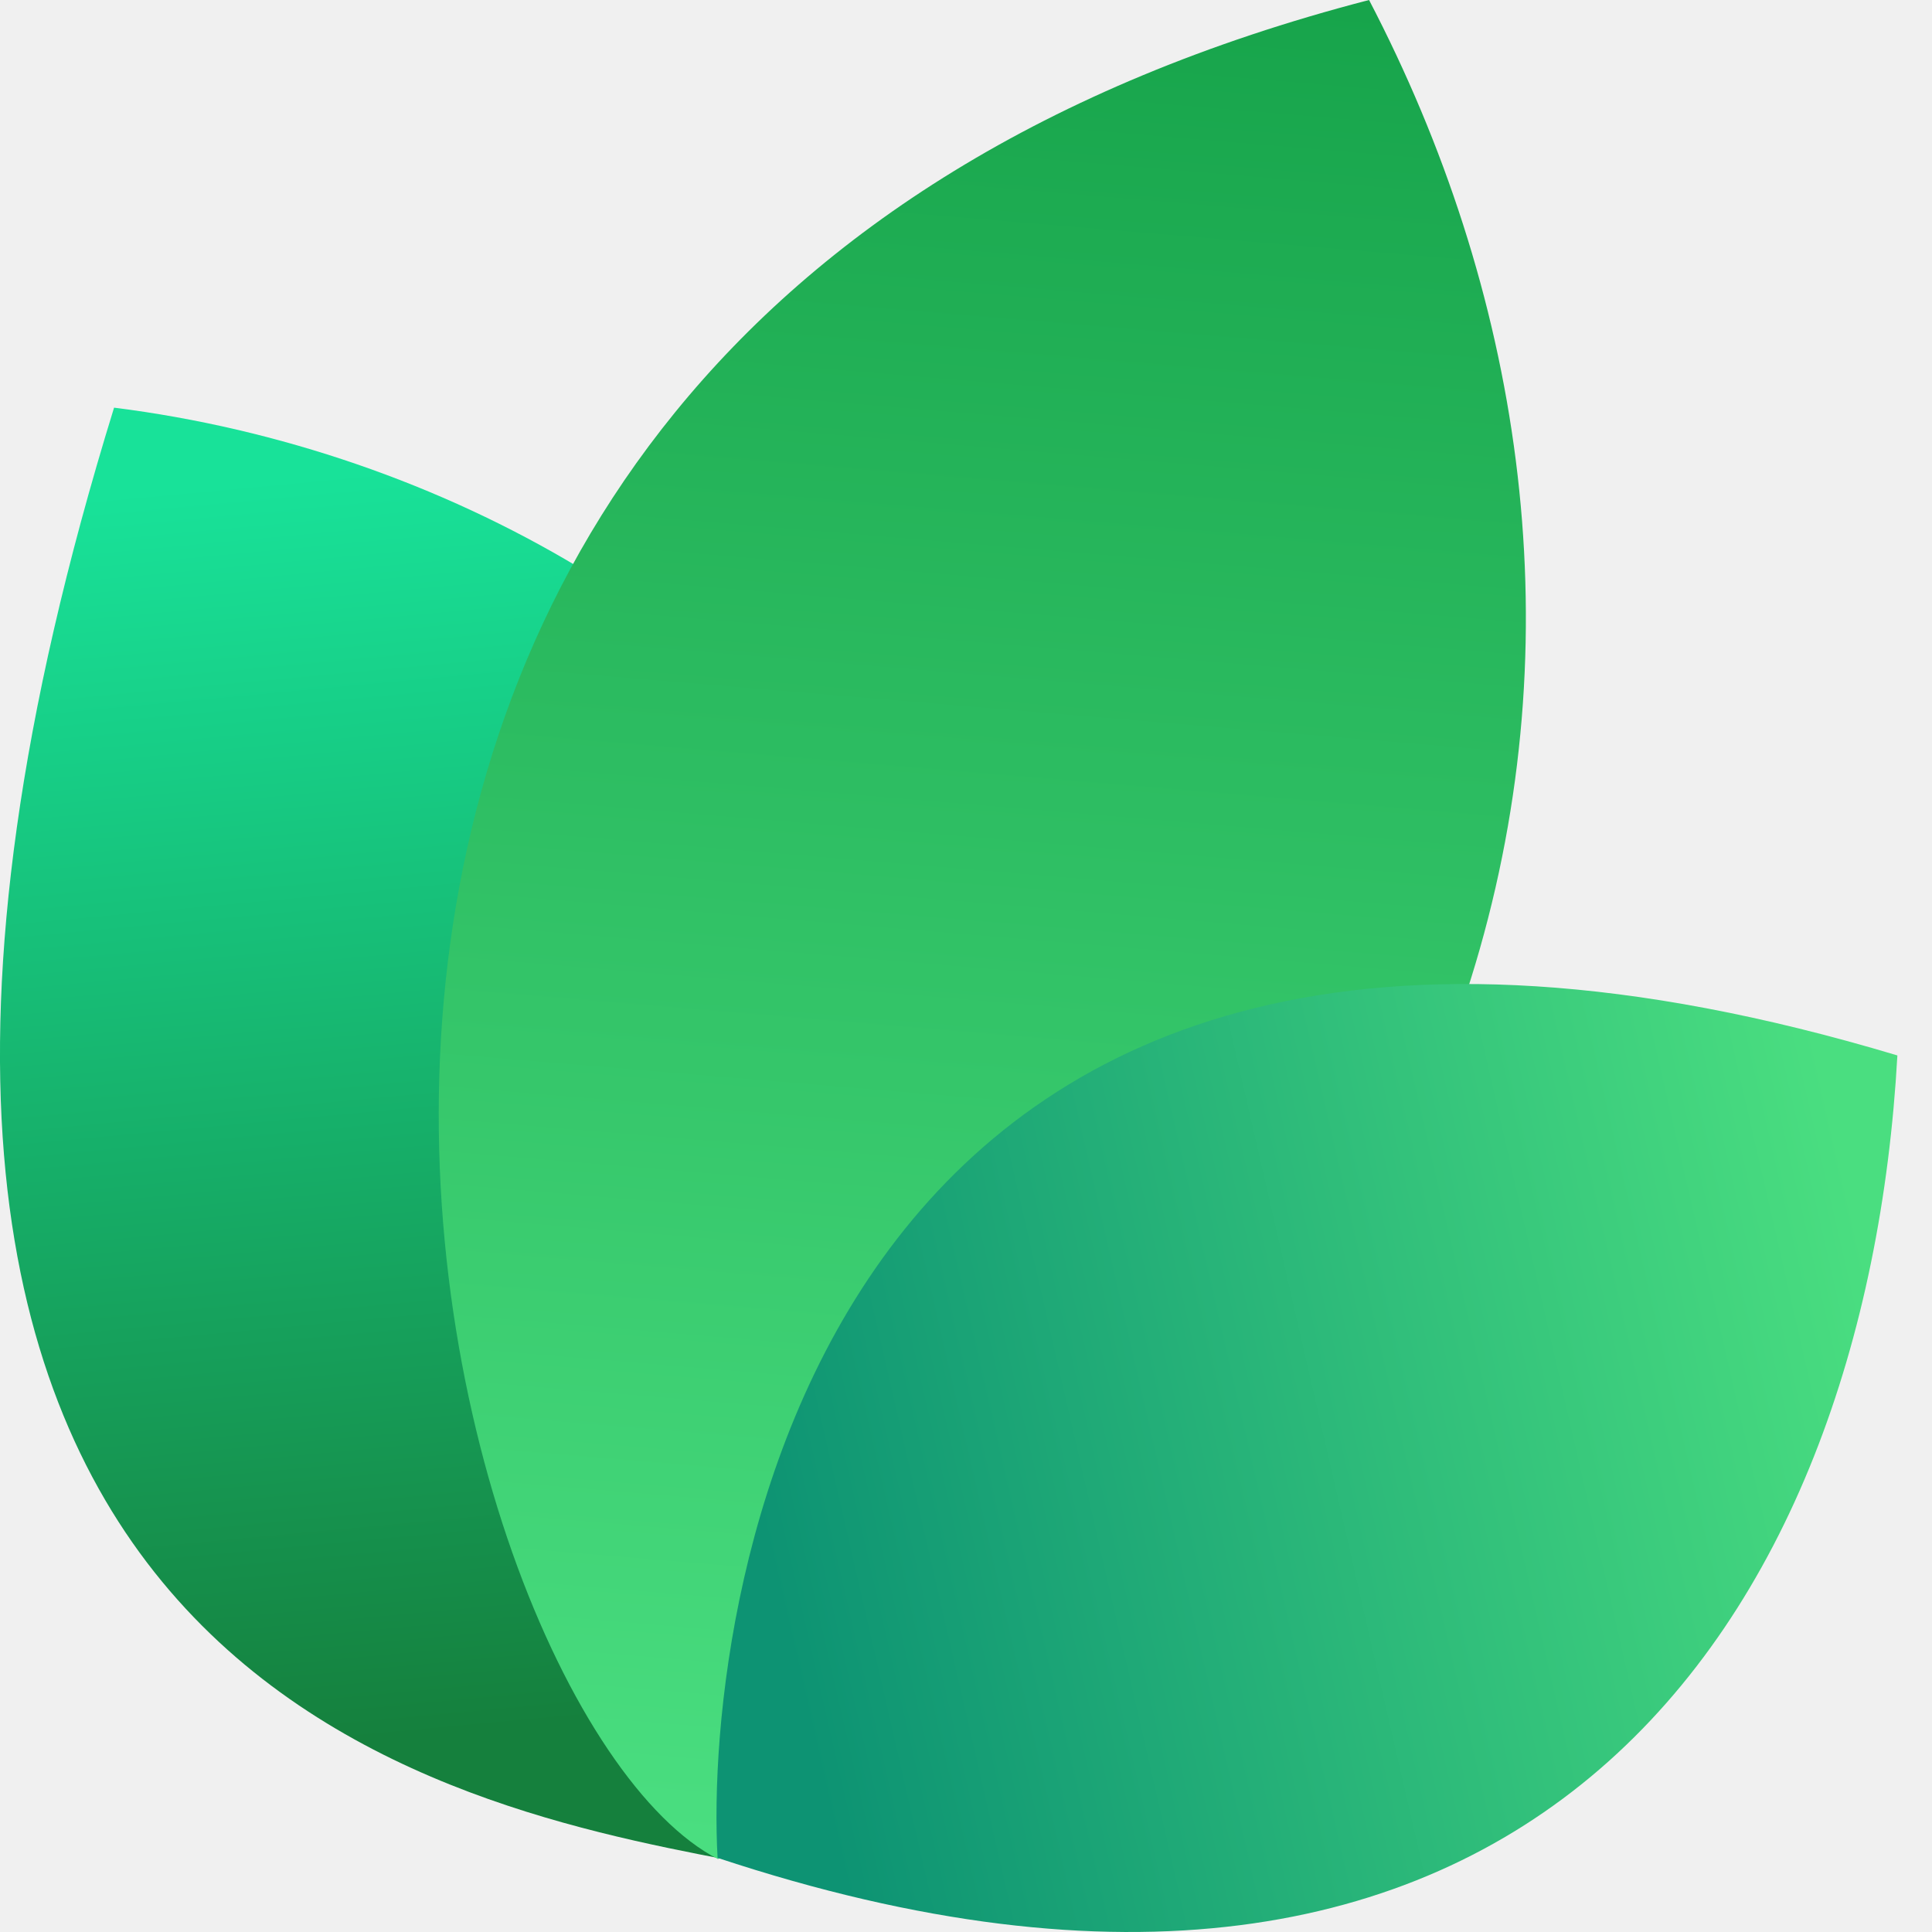
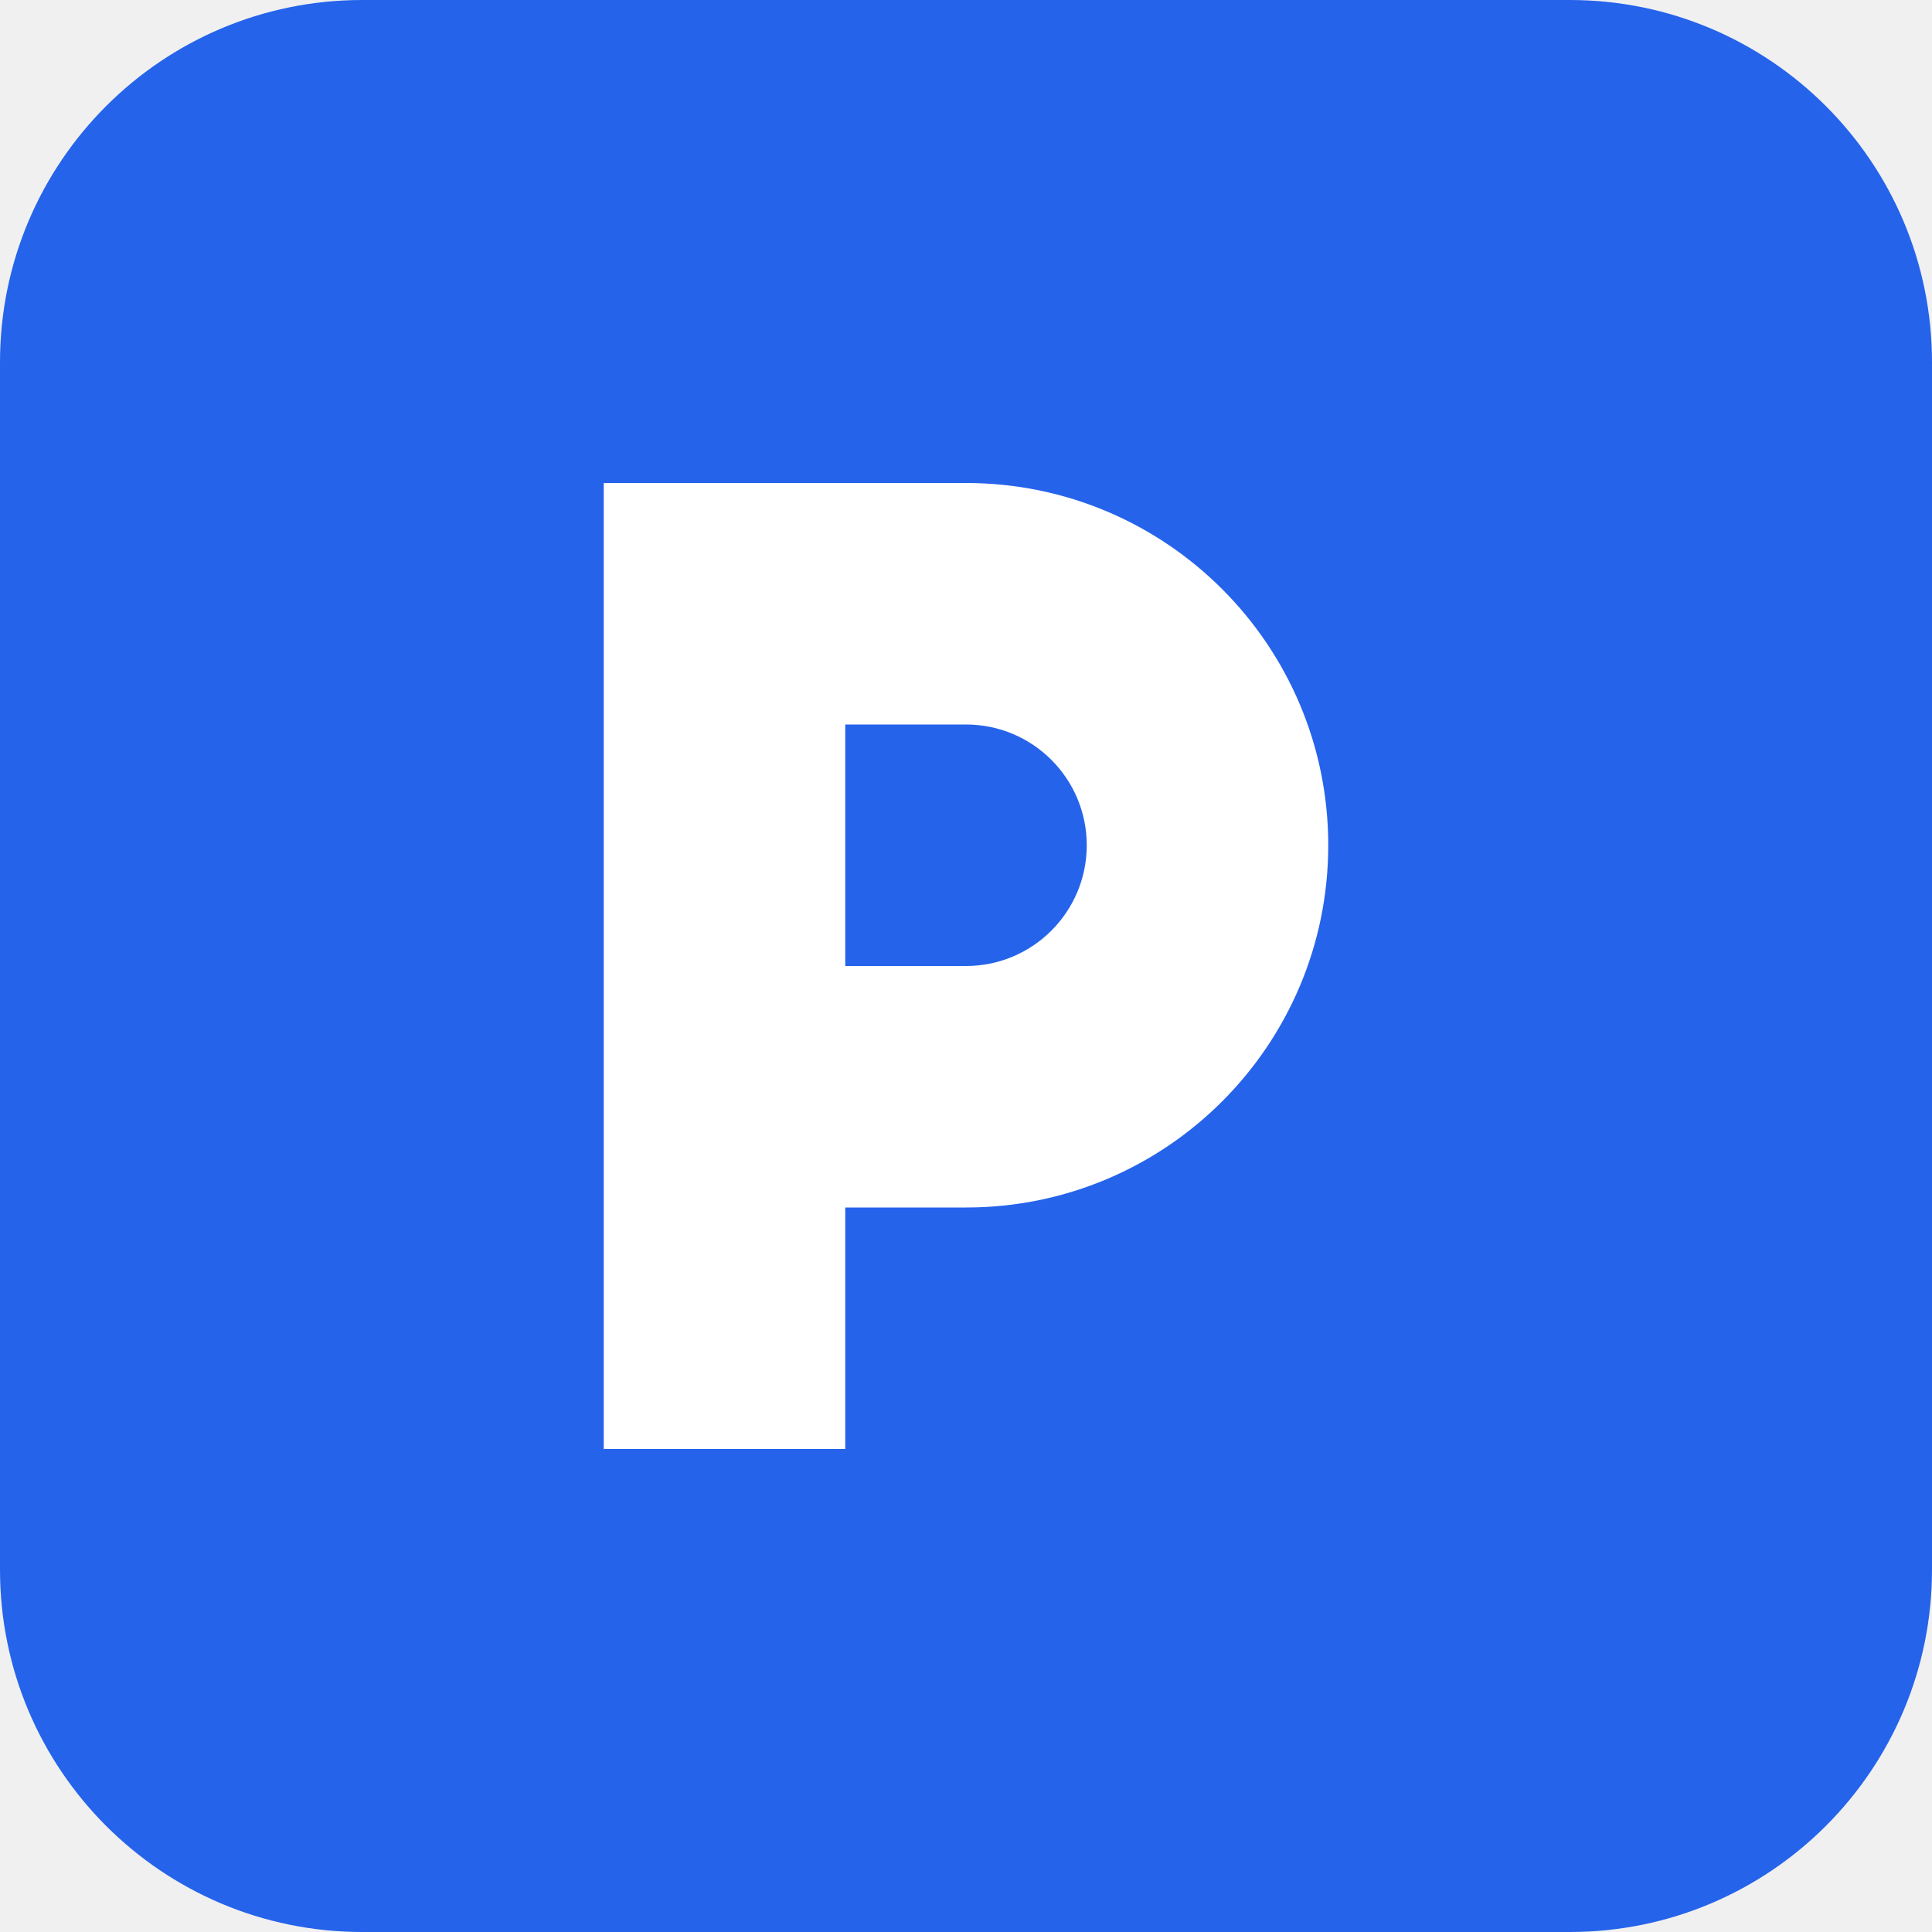
- <svg xmlns="http://www.w3.org/2000/svg" width="24" height="24" viewBox="0 0 24 24" fill="none">
-   <path d="M9.061 23.108C5.268 22.377 -3.391 20.627 1.417 5.064C9.634 6.099 16.973 14.064 9.061 23.108Z" fill="url(#paint0_linear_17557_2021)" />
-   <path d="M8.919 23.094C5.276 21.222 0.784 4.209 17.007 0C20.757 7.193 19.621 16.545 8.919 23.094Z" fill="url(#paint1_linear_17557_2021)" />
-   <path d="M8.914 23.079C8.735 19.882 10.159 9.085 23.57 13.111C23.181 20.123 18.984 26.418 8.914 23.079Z" fill="url(#paint2_linear_17557_2021)" />
-   <defs>
-     <linearGradient id="paint0_linear_17557_2021" x1="3.776" y1="5.916" x2="5.232" y2="21.559" gradientUnits="userSpaceOnUse">
-       <stop stop-color="#18E299" />
-       <stop offset="1" stop-color="#15803D" />
-     </linearGradient>
-     <linearGradient id="paint1_linear_17557_2021" x1="12.171" y1="-0.718" x2="10.19" y2="22.983" gradientUnits="userSpaceOnUse">
-       <stop stop-color="#16A34A" />
-       <stop offset="1" stop-color="#4ADE80" />
-     </linearGradient>
-     <linearGradient id="paint2_linear_17557_2021" x1="23.133" y1="15.353" x2="9.338" y2="18.52" gradientUnits="userSpaceOnUse">
-       <stop stop-color="#4ADE80" />
-       <stop offset="1" stop-color="#0D9373" />
-     </linearGradient>
-   </defs>
+ <svg xmlns="http://www.w3.org/2000/svg" viewBox="0 0 32 32" fill="none">
+   <rect width="32" height="32" rx="6" fill="#2563EB" />
+   <path d="M10 8h6a6 6 0 0 1 0 12h-2v4h-4V8zm4 8h2a2 2 0 0 0 0-4h-2v4z" fill="white" />
</svg>
